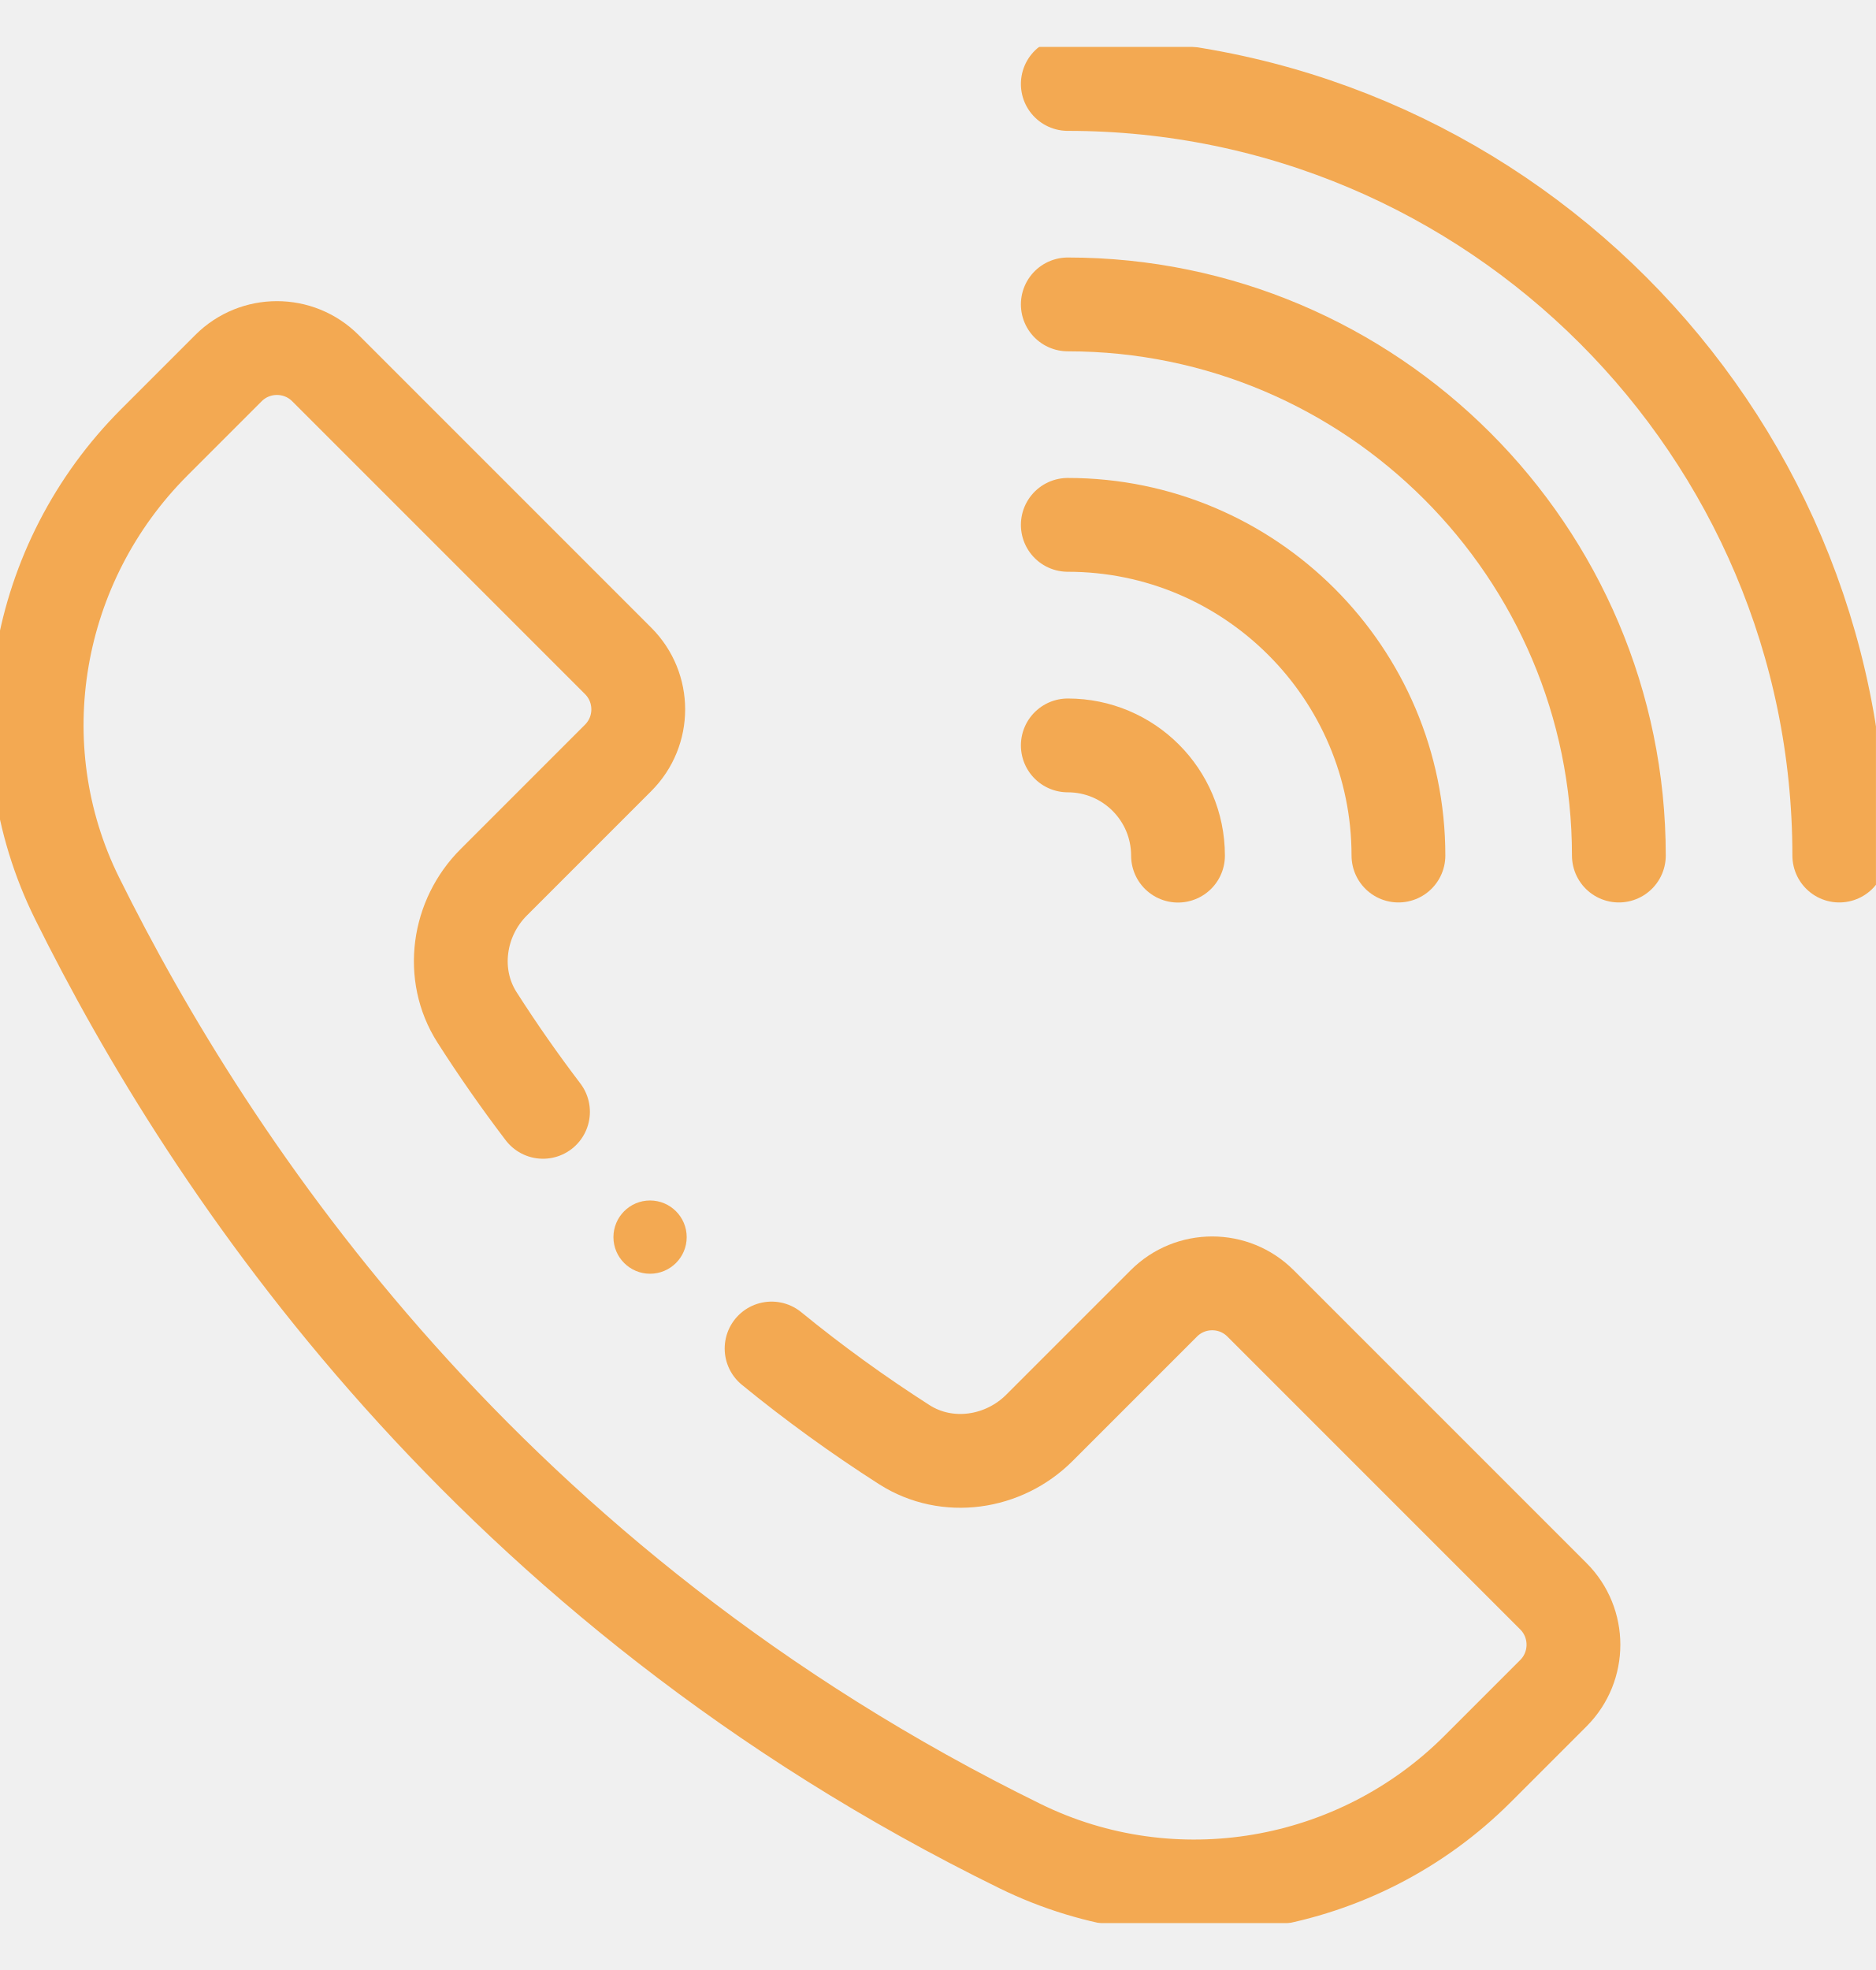
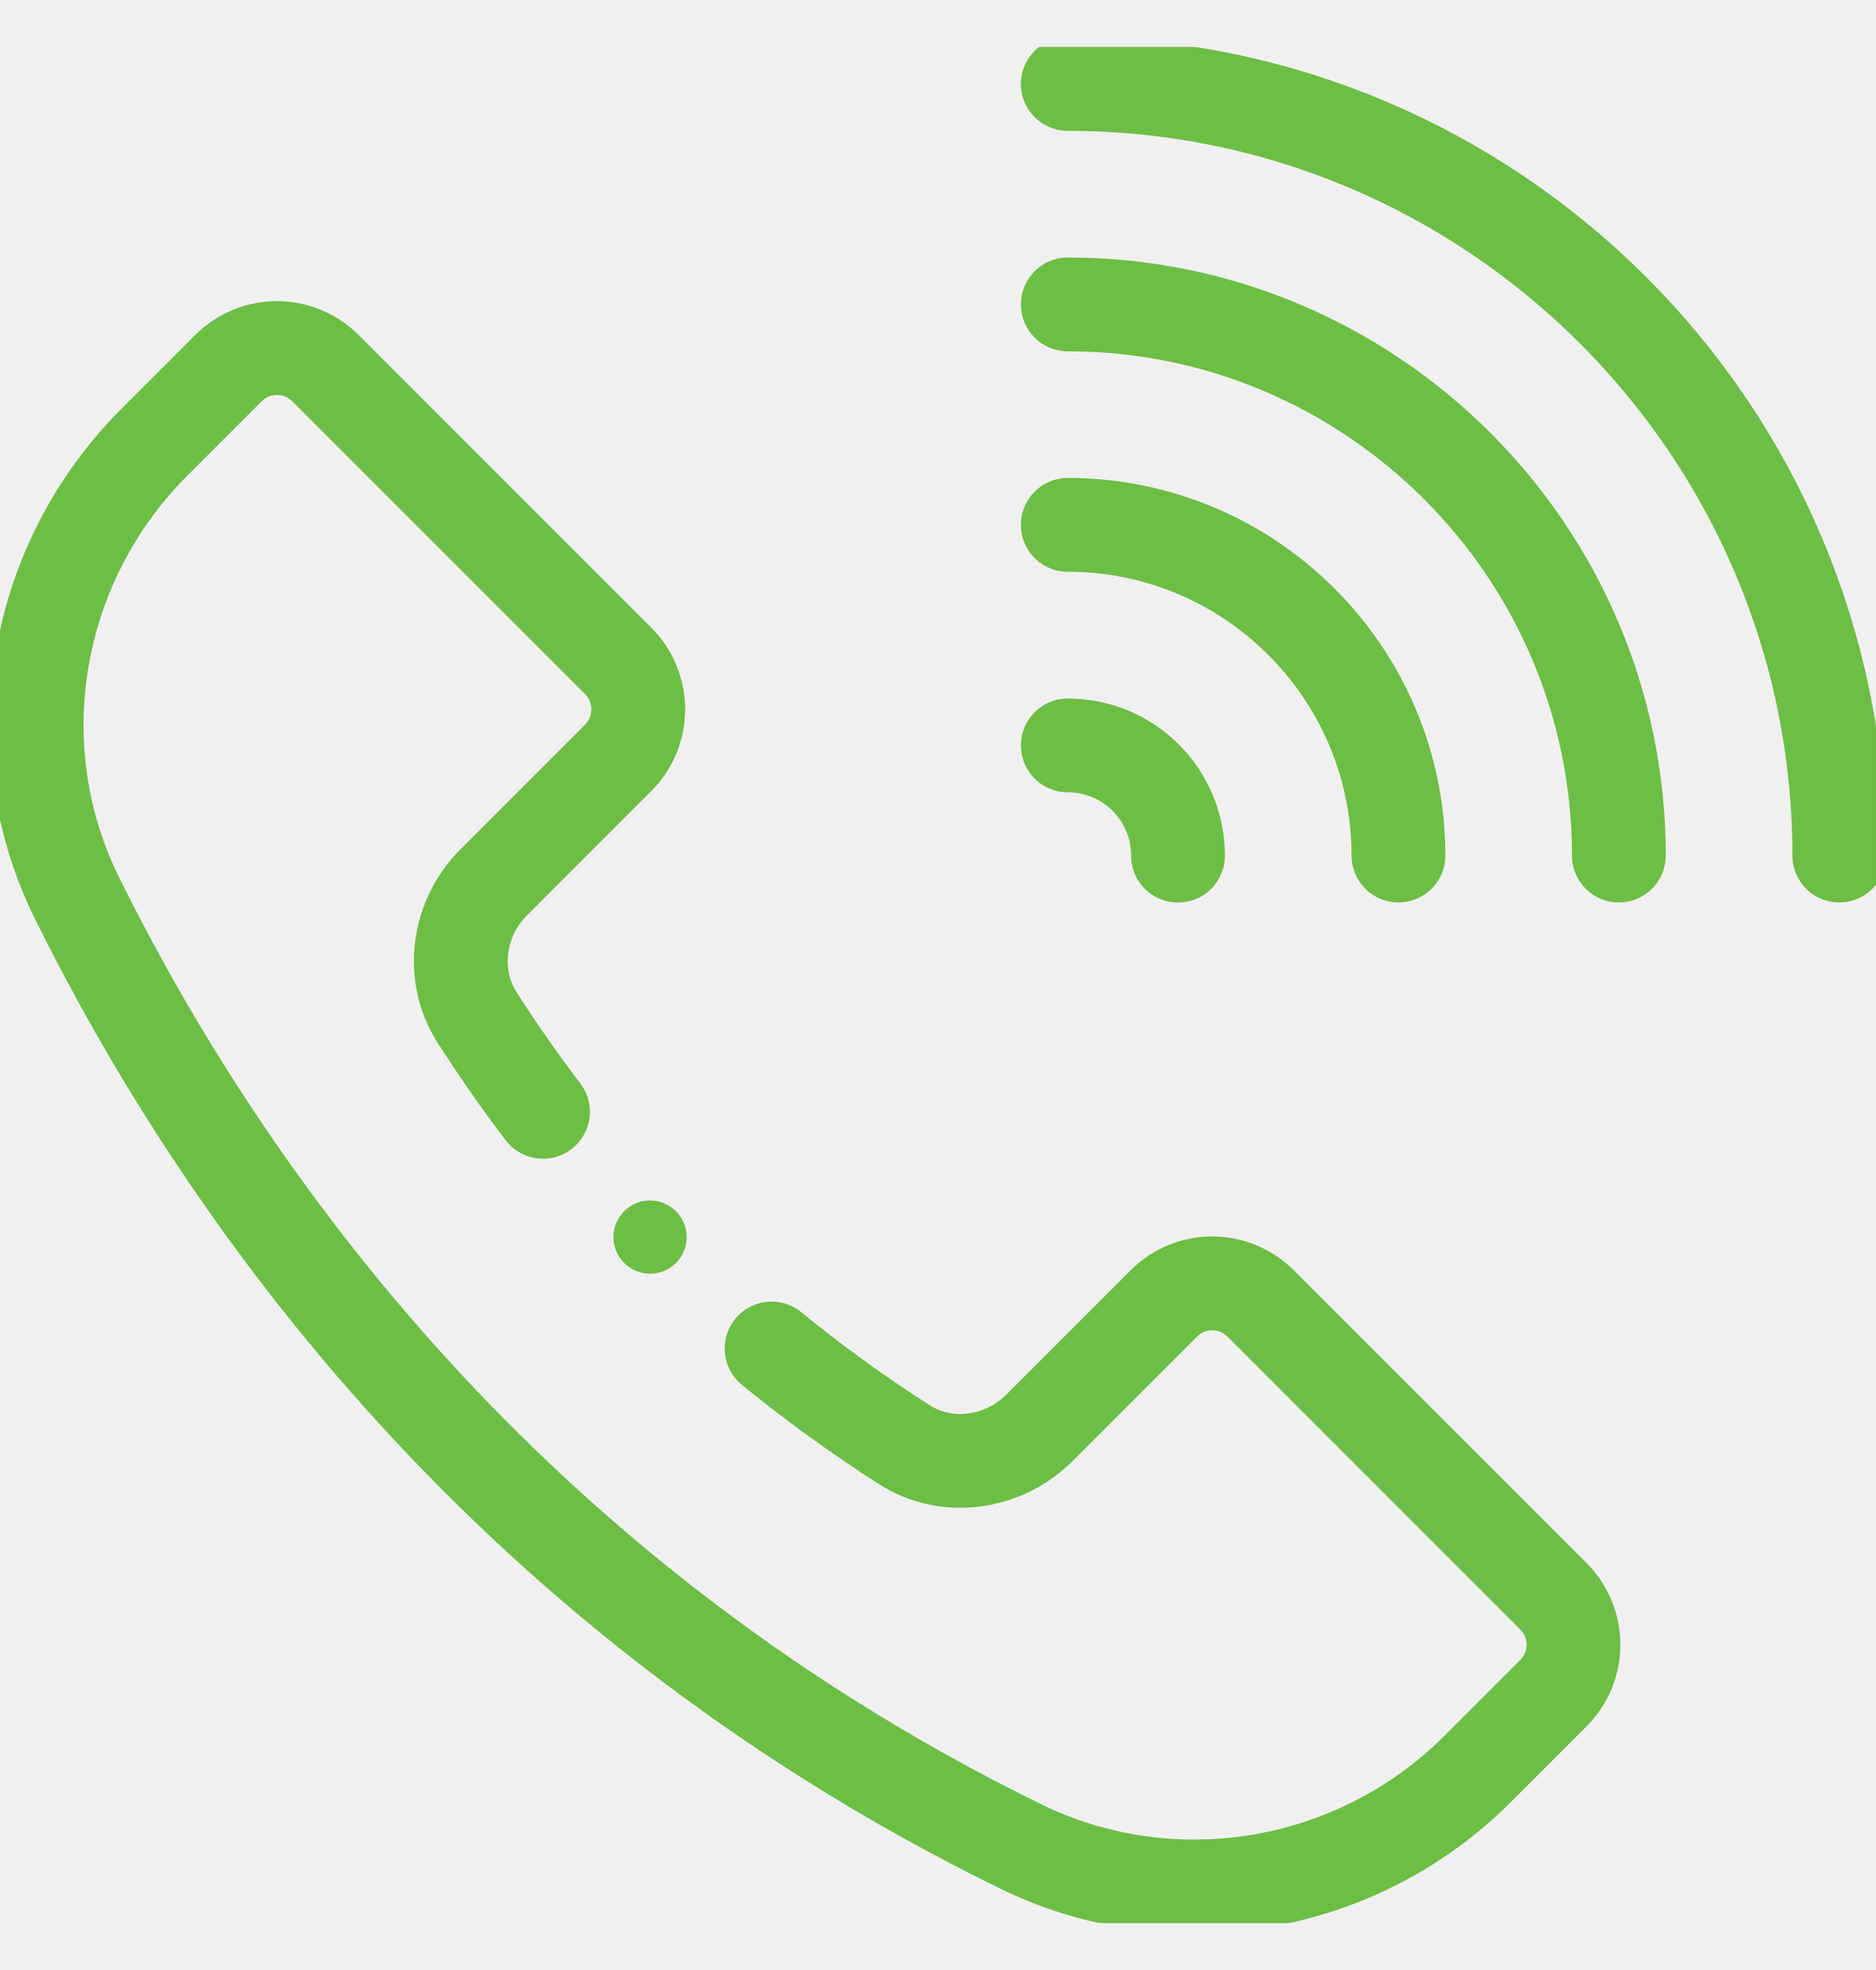
<svg xmlns="http://www.w3.org/2000/svg" width="20" height="21" viewBox="0 0 20 21" fill="none">
  <mask id="mask0_0_1148" style="mask-type:luminance" maskUnits="userSpaceOnUse" x="0" y="0" width="20" height="21">
    <path d="M0 0.5H20V20.5H0V0.5Z" fill="white" />
  </mask>
  <g mask="url(#mask0_0_1148)">
-     <path d="M11.384 0.895C15.919 0.895 19.609 4.585 19.609 9.12" stroke="#F3A952" stroke-miterlimit="10" stroke-linecap="round" stroke-linejoin="round" />
-     <path d="M11.384 3.245C14.623 3.245 17.259 5.881 17.259 9.12" stroke="#F3A952" stroke-miterlimit="10" stroke-linecap="round" stroke-linejoin="round" />
-     <path d="M11.384 5.595C13.328 5.595 14.909 7.176 14.909 9.12" stroke="#F3A952" stroke-miterlimit="10" stroke-linecap="round" stroke-linejoin="round" />
-     <path d="M11.384 7.946C12.033 7.946 12.559 8.472 12.559 9.121" stroke="#F3A952" stroke-miterlimit="10" stroke-linecap="round" stroke-linejoin="round" />
-     <path d="M7.321 13.188C7.321 13.403 7.146 13.578 6.93 13.578C6.715 13.578 6.54 13.403 6.54 13.188C6.54 12.972 6.715 12.797 6.93 12.797C7.146 12.797 7.321 12.972 7.321 13.188Z" fill="#F3A952" />
-     <path d="M5.789 11.852C5.541 11.526 5.306 11.19 5.085 10.844C4.795 10.389 4.882 9.786 5.264 9.405L6.59 8.079C6.876 7.793 6.876 7.331 6.59 7.045L3.469 3.924C3.184 3.639 2.721 3.639 2.436 3.924L1.646 4.714C0.364 5.996 0.018 7.952 0.822 9.576C2.254 12.466 5.2 16.897 10.876 19.68C12.505 20.479 14.47 20.14 15.753 18.857L16.561 18.049C16.846 17.764 16.846 17.301 16.561 17.016L13.44 13.895C13.155 13.609 12.692 13.609 12.407 13.895L11.081 15.221C10.699 15.603 10.096 15.691 9.641 15.4C9.149 15.085 8.676 14.743 8.226 14.375" stroke="#F3A952" stroke-miterlimit="10" stroke-linecap="round" stroke-linejoin="round" />
+     <path d="M11.384 0.895C15.919 0.895 19.609 4.585 19.609 9.12" stroke="#6DBE45" stroke-miterlimit="10" stroke-linecap="round" stroke-linejoin="round" />
+     <path d="M11.384 3.245C14.623 3.245 17.259 5.881 17.259 9.12" stroke="#6DBE45" stroke-miterlimit="10" stroke-linecap="round" stroke-linejoin="round" />
+     <path d="M11.384 5.595C13.328 5.595 14.909 7.176 14.909 9.12" stroke="#6DBE45" stroke-miterlimit="10" stroke-linecap="round" stroke-linejoin="round" />
+     <path d="M11.384 7.946C12.033 7.946 12.559 8.472 12.559 9.121" stroke="#6DBE45" stroke-miterlimit="10" stroke-linecap="round" stroke-linejoin="round" />
+     <path d="M7.321 13.188C7.321 13.403 7.146 13.578 6.93 13.578C6.715 13.578 6.54 13.403 6.54 13.188C6.54 12.972 6.715 12.797 6.93 12.797C7.146 12.797 7.321 12.972 7.321 13.188Z" fill="#6DBE45" />
+     <path d="M5.789 11.852C5.541 11.526 5.306 11.19 5.085 10.844C4.795 10.389 4.882 9.786 5.264 9.405L6.59 8.079C6.876 7.793 6.876 7.331 6.59 7.045L3.469 3.924C3.184 3.639 2.721 3.639 2.436 3.924L1.646 4.714C0.364 5.996 0.018 7.952 0.822 9.576C2.254 12.466 5.2 16.897 10.876 19.68C12.505 20.479 14.47 20.14 15.753 18.857L16.561 18.049C16.846 17.764 16.846 17.301 16.561 17.016L13.44 13.895C13.155 13.609 12.692 13.609 12.407 13.895L11.081 15.221C10.699 15.603 10.096 15.691 9.641 15.4C9.149 15.085 8.676 14.743 8.226 14.375" stroke="#6DBE45" stroke-miterlimit="10" stroke-linecap="round" stroke-linejoin="round" />
  </g>
</svg>
